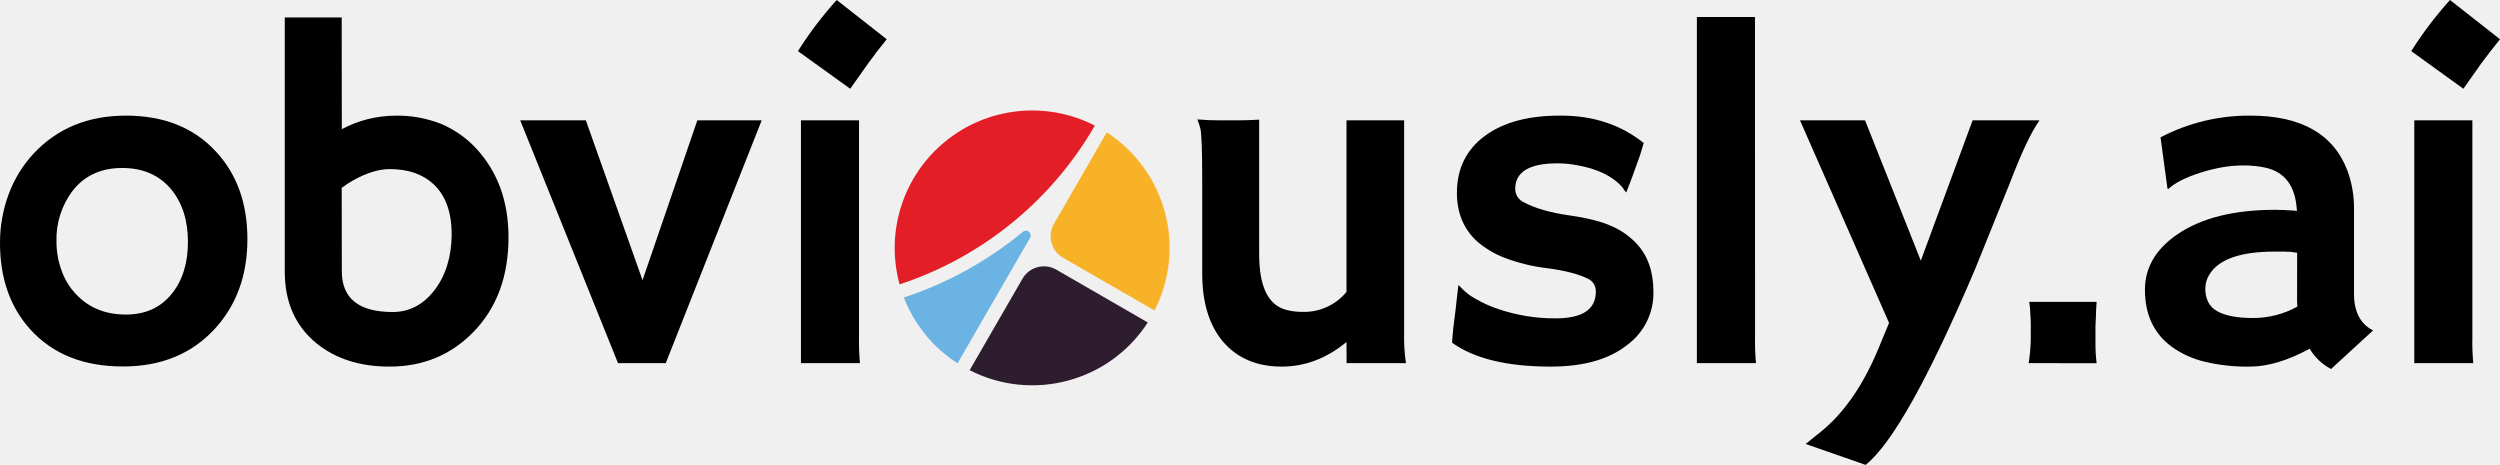
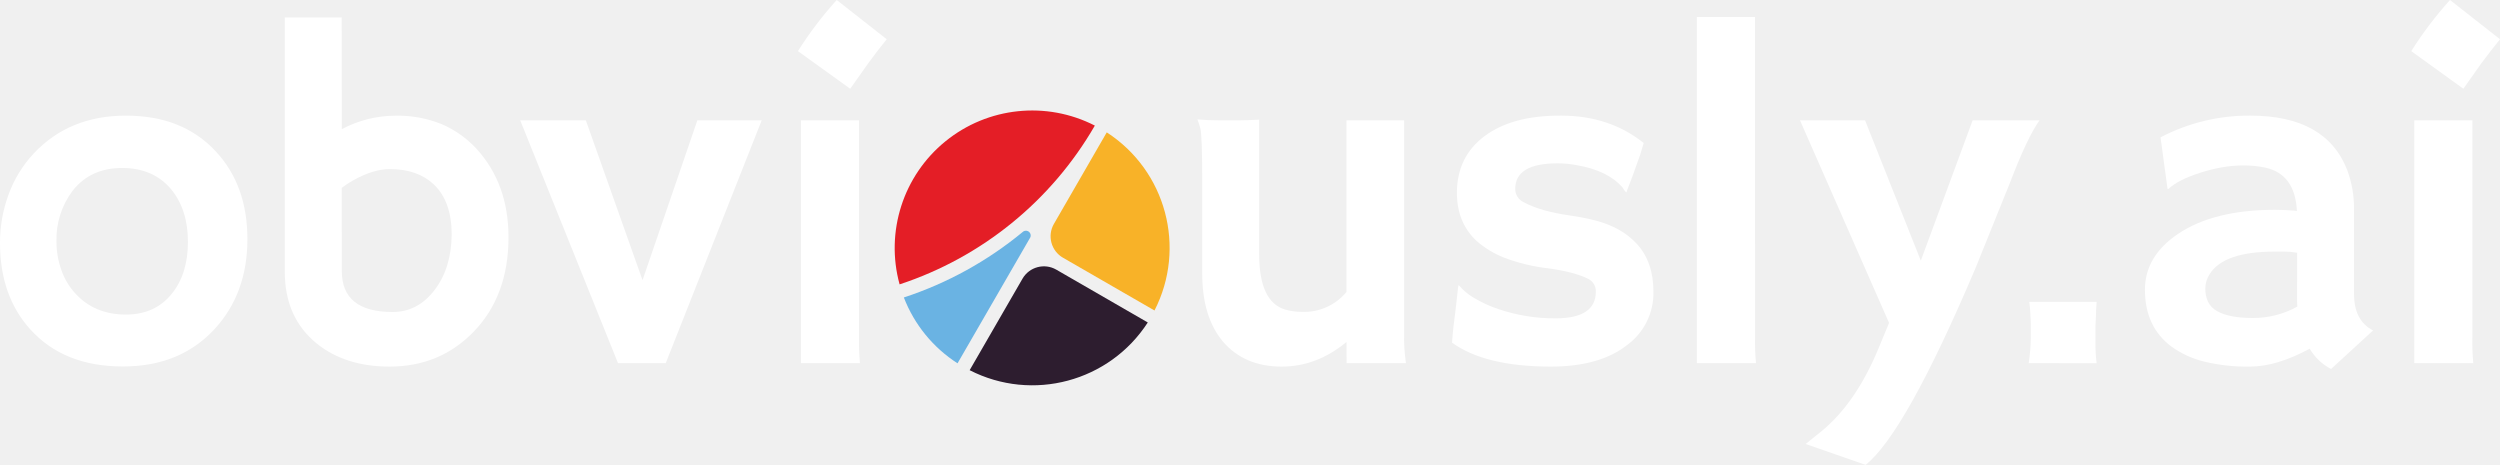
<svg xmlns="http://www.w3.org/2000/svg" viewBox="0 0 800 148.76">
  <defs>
-     <style>.cls-1{fill:#f8b228;}.cls-2{fill:#2d1d2f;}.cls-3{fill:#6ab3e3;}.cls-4{fill:#e41e26;}</style>
+     <style>.cls-1{fill:#fff;}.cls-2{fill:#f8b228;}.cls-3{fill:#2d1d2f;}.cls-4{fill:#6ab3e3;}.cls-5{fill:#e41e26;}</style>
  </defs>
  <g id="Layer_2" data-name="Layer 2">
    <g id="Layer_1-2" data-name="Layer 1">
-       <path d="M0,77.76A44.38,44.38,0,0,1,2.79,62.11a38.66,38.66,0,0,1,8-13Q22.15,37,40.29,37T69,48.4Q79.18,59.25,79.17,76.57t-10.48,28.7q-11.07,12-29.36,12-18.88,0-29.59-11.82Q0,94.71,0,77.76Zm18.07-.44a26.8,26.8,0,0,0,1.56,9.06,21.27,21.27,0,0,0,4.46,7.51q6.16,6.77,16.2,6.77,9.3,0,14.65-6.62,5.2-6.39,5.2-16.65t-5.35-16.8q-5.73-6.84-15.69-6.84Q29,53.75,23.27,61A25.72,25.72,0,0,0,18.07,77.32Z" />
-       <path d="M109.38,41.33a36.68,36.68,0,0,1,17-4.31,37.6,37.6,0,0,1,15,2.72,32.93,32.93,0,0,1,11,7.76q10.34,11.24,10.34,28.4,0,18.81-11.23,30.33-10.78,11.08-26.84,11.08-14.11,0-23.27-7.36-10.26-8.33-10.25-23V5.58h18.21Zm0,45.43q0,13.08,16.28,13.08,8,0,13.38-7t5.5-17.77q0-10.69-5.8-16.13-5.2-4.83-14-4.83-5.28,0-11.67,3.57a28.15,28.15,0,0,0-3.72,2.45Z" />
-       <path d="M166.47,38.51h21l18.14,51.15,17.54-51.15h20.59l-30.7,77.69H197.76Z" />
-       <path d="M255.34,16.36A119.25,119.25,0,0,1,267.75,0l16,12.56q-3.21,3.94-5.95,7.74l-5.73,8.1Zm19.55,91.51a73.43,73.43,0,0,0,.29,8.33H256.3V38.51h18.59Z" />
-       <path d="M430.88,109.43q-9.51,7.88-20.74,7.88-12,0-18.88-8.1-6.54-7.89-6.55-21.64V58.06c0-9.91-.2-15.6-.63-17.06a23.44,23.44,0,0,0-.92-2.79q3.4.3,7.13.3h6.17c1.64,0,3.79-.08,6.47-.22v43q0,15.32,8.33,17.77a19.54,19.54,0,0,0,5.49.74,17.53,17.53,0,0,0,14.13-6.39V38.51h18.44v68.17a53.79,53.79,0,0,0,.59,9.52h-19Z" />
-       <path d="M496.25,117.31q-21,0-31.6-7.66c.1-1.48.25-3.17.45-5.05l.67-5.35c.39-3.52.64-5.72.74-6.58a8,8,0,0,1,.22-1.42c0-.07.45.33,1.19,1.19a18,18,0,0,0,4.24,3.16,38.59,38.59,0,0,0,7.21,3.27,56,56,0,0,0,18.44,3q12.85,0,12.86-8.55a4.39,4.39,0,0,0-2.45-4.09q-4.39-2.22-12.9-3.38a57.44,57.44,0,0,1-13.94-3.38,29.87,29.87,0,0,1-8.85-5.35q-6.31-5.88-6.32-15.39,0-11.6,8.92-18.22T499.59,37q15.46,0,26.39,8.77-.53,1.93-1.11,3.72c-1.14,3.27-2,5.63-2.53,7.06L520.63,61c-.1.4-.18.59-.22.59A6.36,6.36,0,0,1,519.22,60q-4.69-5.41-14.57-7.13a32.38,32.38,0,0,0-6.25-.6q-13.53,0-13.53,8.18a4.67,4.67,0,0,0,2.83,4.31q5.26,2.84,14.46,4.16t13.93,3.61A24.14,24.14,0,0,1,523.75,78q5.36,5.8,5.35,15.39a20.59,20.59,0,0,1-8.4,17Q511.93,117.32,496.25,117.31Z" />
-       <path d="M561.62,107.87a70.2,70.2,0,0,0,.3,8.33H543V5.43h18.59Z" />
-       <path d="M577.81,142.07l4.9-3.94q11.09-9,18.37-26.54l3.42-8.26L576,38.51h20.82l17.84,44.9,16.58-44.9h21.41q-3.87,5.35-9.44,19.92L632.08,86Q609.7,138.64,597,148.76Z" />
-       <path d="M649.18,116.2a55.28,55.28,0,0,0,.67-8q0-3.49,0-4.8c0-.87-.07-1.72-.12-2.56s-.09-1.64-.14-2.38l-.23-1.86h21.56c-.15,1.88-.22,3.42-.22,4.61l-.15,3.12v5.32a48.72,48.72,0,0,0,.37,6.58Z" />
-       <path d="M739.09,111.59q-10.56,5.72-19.11,5.72a58.11,58.11,0,0,1-14.64-1.6A30.05,30.05,0,0,1,695,111q-8.62-6.31-8.62-18.29,0-10.7,10.55-17.84,11.46-7.73,31.08-7.73l3,.07q.9.08,2,.12a14.71,14.71,0,0,1,2,.18q-.6-11.89-10.26-13.9a32.88,32.88,0,0,0-6.8-.67,39.2,39.2,0,0,0-7.06.63,53,53,0,0,0-6.73,1.68q-7.21,2.3-10.34,5.27l-.22-.14-2.23-16.43A60.89,60.89,0,0,1,720.13,37q24.24,0,31,17.47a34.6,34.6,0,0,1,2.15,12.57V94q0,8.63,6.1,11.74l-13.45,12.34A17.38,17.38,0,0,1,739.09,111.59Zm-4-30.71a23.49,23.49,0,0,0-4.16-.37h-3q-16.44,0-20.89,7.29a8.41,8.41,0,0,0-1.34,4.53,9.75,9.75,0,0,0,.85,4.2,6.93,6.93,0,0,0,2.86,3q3.87,2.23,11.49,2.23a29.07,29.07,0,0,0,14.24-3.64c0-.54-.08-1.11-.08-1.71Z" />
-       <path d="M771.6,16.36A120.09,120.09,0,0,1,784,0l16,12.56q-3.19,3.94-6,7.74l-5.72,8.1Zm19.56,91.51a71,71,0,0,0,.29,8.33H772.57V38.51h18.59Z" />
-       <path class="cls-1" d="M337.25,71.65l16.91-29.29a44,44,0,0,1,15.28,57L340.15,82.47A7.92,7.92,0,0,1,337.25,71.65Z" />
-       <path class="cls-2" d="M338,86.28l29.29,16.91a44,44,0,0,1-57,15.27l16.91-29.28A7.92,7.92,0,0,1,338,86.28Z" />
-       <path class="cls-3" d="M306.41,116.26l23.12-40a1.53,1.53,0,0,0-2.3-2,117,117,0,0,1-38,20.93A43.72,43.72,0,0,0,306.41,116.26Z" />
-       <path class="cls-4" d="M287.87,91a112.89,112.89,0,0,0,62.48-50.81A44,44,0,0,0,287.87,91Z" />
+       <path class="cls-1" d="M0,77.76A44.38,44.38,0,0,1,2.79,62.11a38.66,38.66,0,0,1,8-13Q22.15,37,40.29,37T69,48.4Q79.18,59.25,79.17,76.57t-10.48,28.7q-11.07,12-29.36,12-18.88,0-29.59-11.82Q0,94.71,0,77.76Zm18.07-.44a26.8,26.8,0,0,0,1.56,9.06,21.27,21.27,0,0,0,4.46,7.51q6.16,6.77,16.2,6.77,9.3,0,14.65-6.62,5.2-6.39,5.2-16.65t-5.35-16.8q-5.73-6.84-15.69-6.84Q29,53.75,23.27,61A25.72,25.72,0,0,0,18.07,77.32Z" />
+       <path class="cls-1" d="M109.38,41.33a36.68,36.68,0,0,1,17-4.31,37.6,37.6,0,0,1,15,2.72,32.93,32.93,0,0,1,11,7.76q10.34,11.24,10.34,28.4,0,18.81-11.23,30.33-10.78,11.08-26.84,11.08-14.11,0-23.27-7.36-10.26-8.33-10.25-23V5.58h18.21Zm0,45.43q0,13.08,16.28,13.08,8,0,13.38-7t5.5-17.77q0-10.69-5.8-16.13-5.2-4.83-14-4.83-5.28,0-11.67,3.57a28.15,28.15,0,0,0-3.72,2.45Z" />
+       <path class="cls-1" d="M166.47,38.51h21l18.14,51.15,17.54-51.15h20.59l-30.7,77.69H197.76Z" />
+       <path class="cls-1" d="M255.34,16.36A119.25,119.25,0,0,1,267.75,0l16,12.56q-3.21,3.94-5.95,7.74l-5.73,8.1Zm19.55,91.51a73.43,73.43,0,0,0,.29,8.33H256.3V38.51h18.59Z" />
+       <path class="cls-1" d="M430.88,109.43q-9.51,7.88-20.74,7.88-12,0-18.88-8.1-6.54-7.89-6.55-21.64V58.06c0-9.91-.2-15.6-.63-17.06a23.44,23.44,0,0,0-.92-2.79q3.4.3,7.13.3h6.17c1.64,0,3.79-.08,6.47-.22v43q0,15.32,8.33,17.77a19.54,19.54,0,0,0,5.49.74,17.53,17.53,0,0,0,14.13-6.39V38.51h18.44v68.17a53.79,53.79,0,0,0,.59,9.52h-19Z" />
+       <path class="cls-1" d="M496.25,117.31q-21,0-31.6-7.66c.1-1.48.25-3.17.45-5.05l.67-5.35c.39-3.52.64-5.72.74-6.58a8,8,0,0,1,.22-1.42c0-.07.45.33,1.19,1.19a18,18,0,0,0,4.24,3.16,38.59,38.59,0,0,0,7.21,3.27,56,56,0,0,0,18.44,3q12.85,0,12.86-8.55a4.39,4.39,0,0,0-2.45-4.09q-4.39-2.22-12.9-3.38a57.44,57.44,0,0,1-13.94-3.38,29.87,29.87,0,0,1-8.85-5.35q-6.31-5.88-6.32-15.39,0-11.6,8.92-18.22T499.59,37q15.46,0,26.39,8.77-.53,1.93-1.11,3.72c-1.14,3.27-2,5.63-2.53,7.06L520.63,61c-.1.4-.18.59-.22.59A6.36,6.36,0,0,1,519.22,60q-4.69-5.41-14.57-7.13a32.38,32.38,0,0,0-6.25-.6q-13.53,0-13.53,8.18a4.67,4.67,0,0,0,2.83,4.31q5.26,2.84,14.46,4.16t13.93,3.61A24.14,24.14,0,0,1,523.75,78q5.36,5.8,5.35,15.39a20.59,20.59,0,0,1-8.4,17Q511.93,117.32,496.25,117.31Z" />
+       <path class="cls-1" d="M561.62,107.87a70.2,70.2,0,0,0,.3,8.33H543V5.43h18.59Z" />
+       <path class="cls-1" d="M577.81,142.07l4.9-3.94q11.09-9,18.37-26.54l3.42-8.26L576,38.51h20.82l17.84,44.9,16.58-44.9h21.41q-3.87,5.35-9.44,19.92L632.08,86Q609.7,138.64,597,148.76Z" />
+       <path class="cls-1" d="M649.18,116.2a55.28,55.28,0,0,0,.67-8q0-3.49,0-4.8c0-.87-.07-1.72-.12-2.56s-.09-1.64-.14-2.38l-.23-1.86h21.56c-.15,1.88-.22,3.42-.22,4.61l-.15,3.12v5.32a48.72,48.72,0,0,0,.37,6.58Z" />
+       <path class="cls-1" d="M739.09,111.59q-10.56,5.72-19.11,5.72a58.11,58.11,0,0,1-14.64-1.6A30.05,30.05,0,0,1,695,111q-8.62-6.31-8.62-18.29,0-10.7,10.55-17.84,11.46-7.73,31.08-7.73l3,.07q.9.08,2,.12a14.71,14.71,0,0,1,2,.18q-.6-11.89-10.26-13.9a32.88,32.88,0,0,0-6.8-.67,39.2,39.2,0,0,0-7.06.63,53,53,0,0,0-6.73,1.68q-7.21,2.3-10.34,5.27l-.22-.14-2.23-16.43A60.89,60.89,0,0,1,720.13,37q24.24,0,31,17.47a34.6,34.6,0,0,1,2.15,12.57V94q0,8.63,6.1,11.74l-13.45,12.34A17.38,17.38,0,0,1,739.09,111.59Zm-4-30.71a23.49,23.49,0,0,0-4.16-.37h-3q-16.44,0-20.89,7.29a8.41,8.41,0,0,0-1.34,4.53,9.75,9.75,0,0,0,.85,4.2,6.93,6.93,0,0,0,2.86,3q3.87,2.23,11.49,2.23a29.07,29.07,0,0,0,14.24-3.64c0-.54-.08-1.11-.08-1.71Z" />
+       <path class="cls-1" d="M771.6,16.36A120.09,120.09,0,0,1,784,0l16,12.56q-3.19,3.94-6,7.74l-5.72,8.1Zm19.56,91.51a71,71,0,0,0,.29,8.33H772.57V38.51h18.59Z" />
+       <path class="cls-2" d="M337.25,71.65l16.91-29.29a44,44,0,0,1,15.28,57L340.15,82.47A7.92,7.92,0,0,1,337.25,71.65Z" />
+       <path class="cls-3" d="M338,86.28l29.29,16.91a44,44,0,0,1-57,15.27l16.91-29.28A7.92,7.92,0,0,1,338,86.28Z" />
+       <path class="cls-4" d="M306.41,116.26l23.12-40a1.53,1.53,0,0,0-2.3-2,117,117,0,0,1-38,20.93A43.72,43.72,0,0,0,306.41,116.26Z" />
+       <path class="cls-5" d="M287.87,91a112.89,112.89,0,0,0,62.48-50.81A44,44,0,0,0,287.87,91Z" />
    </g>
  </g>
</svg>
